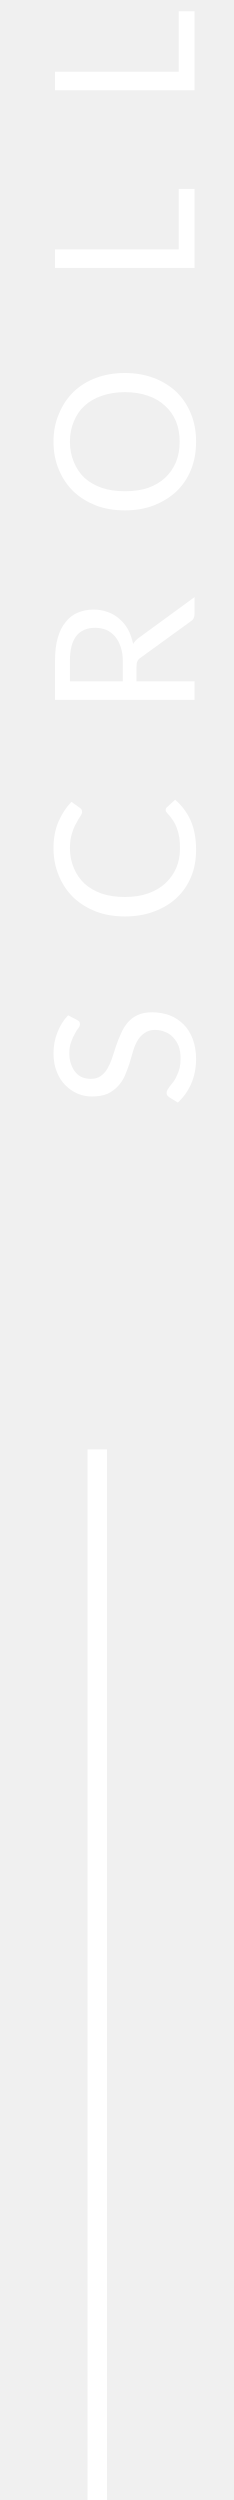
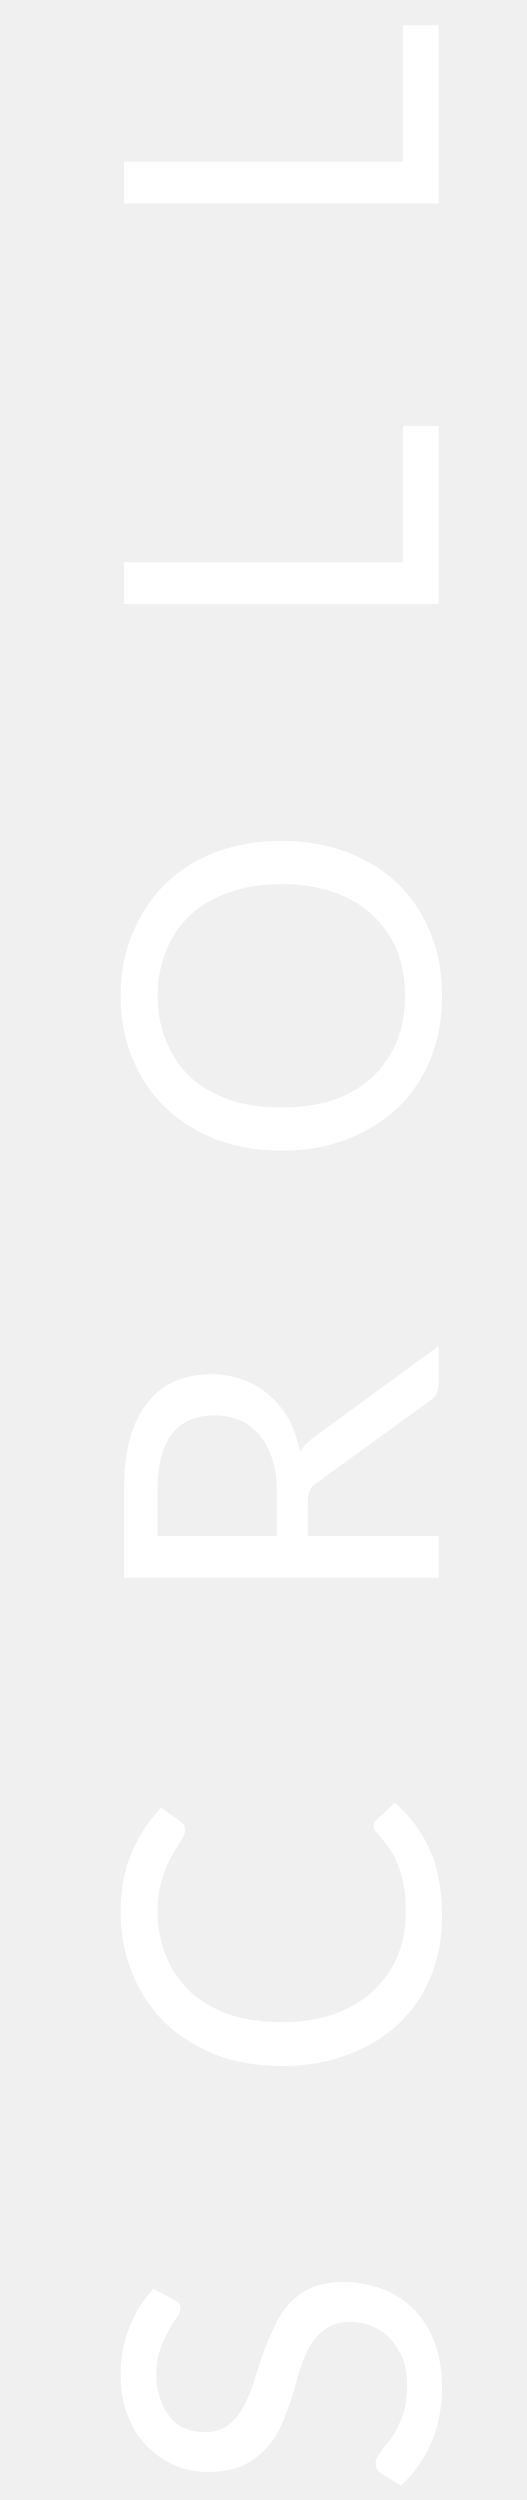
- <svg xmlns="http://www.w3.org/2000/svg" width="12" height="128.5" viewBox="0 0 12 128.5">
-   <g transform="translate(18287 260)">
-     <text transform="translate(-18277 -203) rotate(-90)" fill="#fff" font-size="10" font-family="Lato-Regular, Lato" letter-spacing="0.4em">
-       <tspan x="0" y="0">SCROLL</tspan>
-     </text>
-     <line y2="54" transform="translate(-18282 -185.5)" fill="none" stroke="#fff" stroke-width="1" />
-   </g>
+ <svg xmlns="http://www.w3.org/2000/svg" width="12" height="57" viewBox="0 0 12 57">
+   <text id="SCROLL" transform="translate(10 57) rotate(-90)" fill="#fff" font-size="10" font-family="Lato-Regular, Lato" letter-spacing="0.4em">
+     <tspan x="0" y="0">SCROLL</tspan>
+   </text>
</svg>
